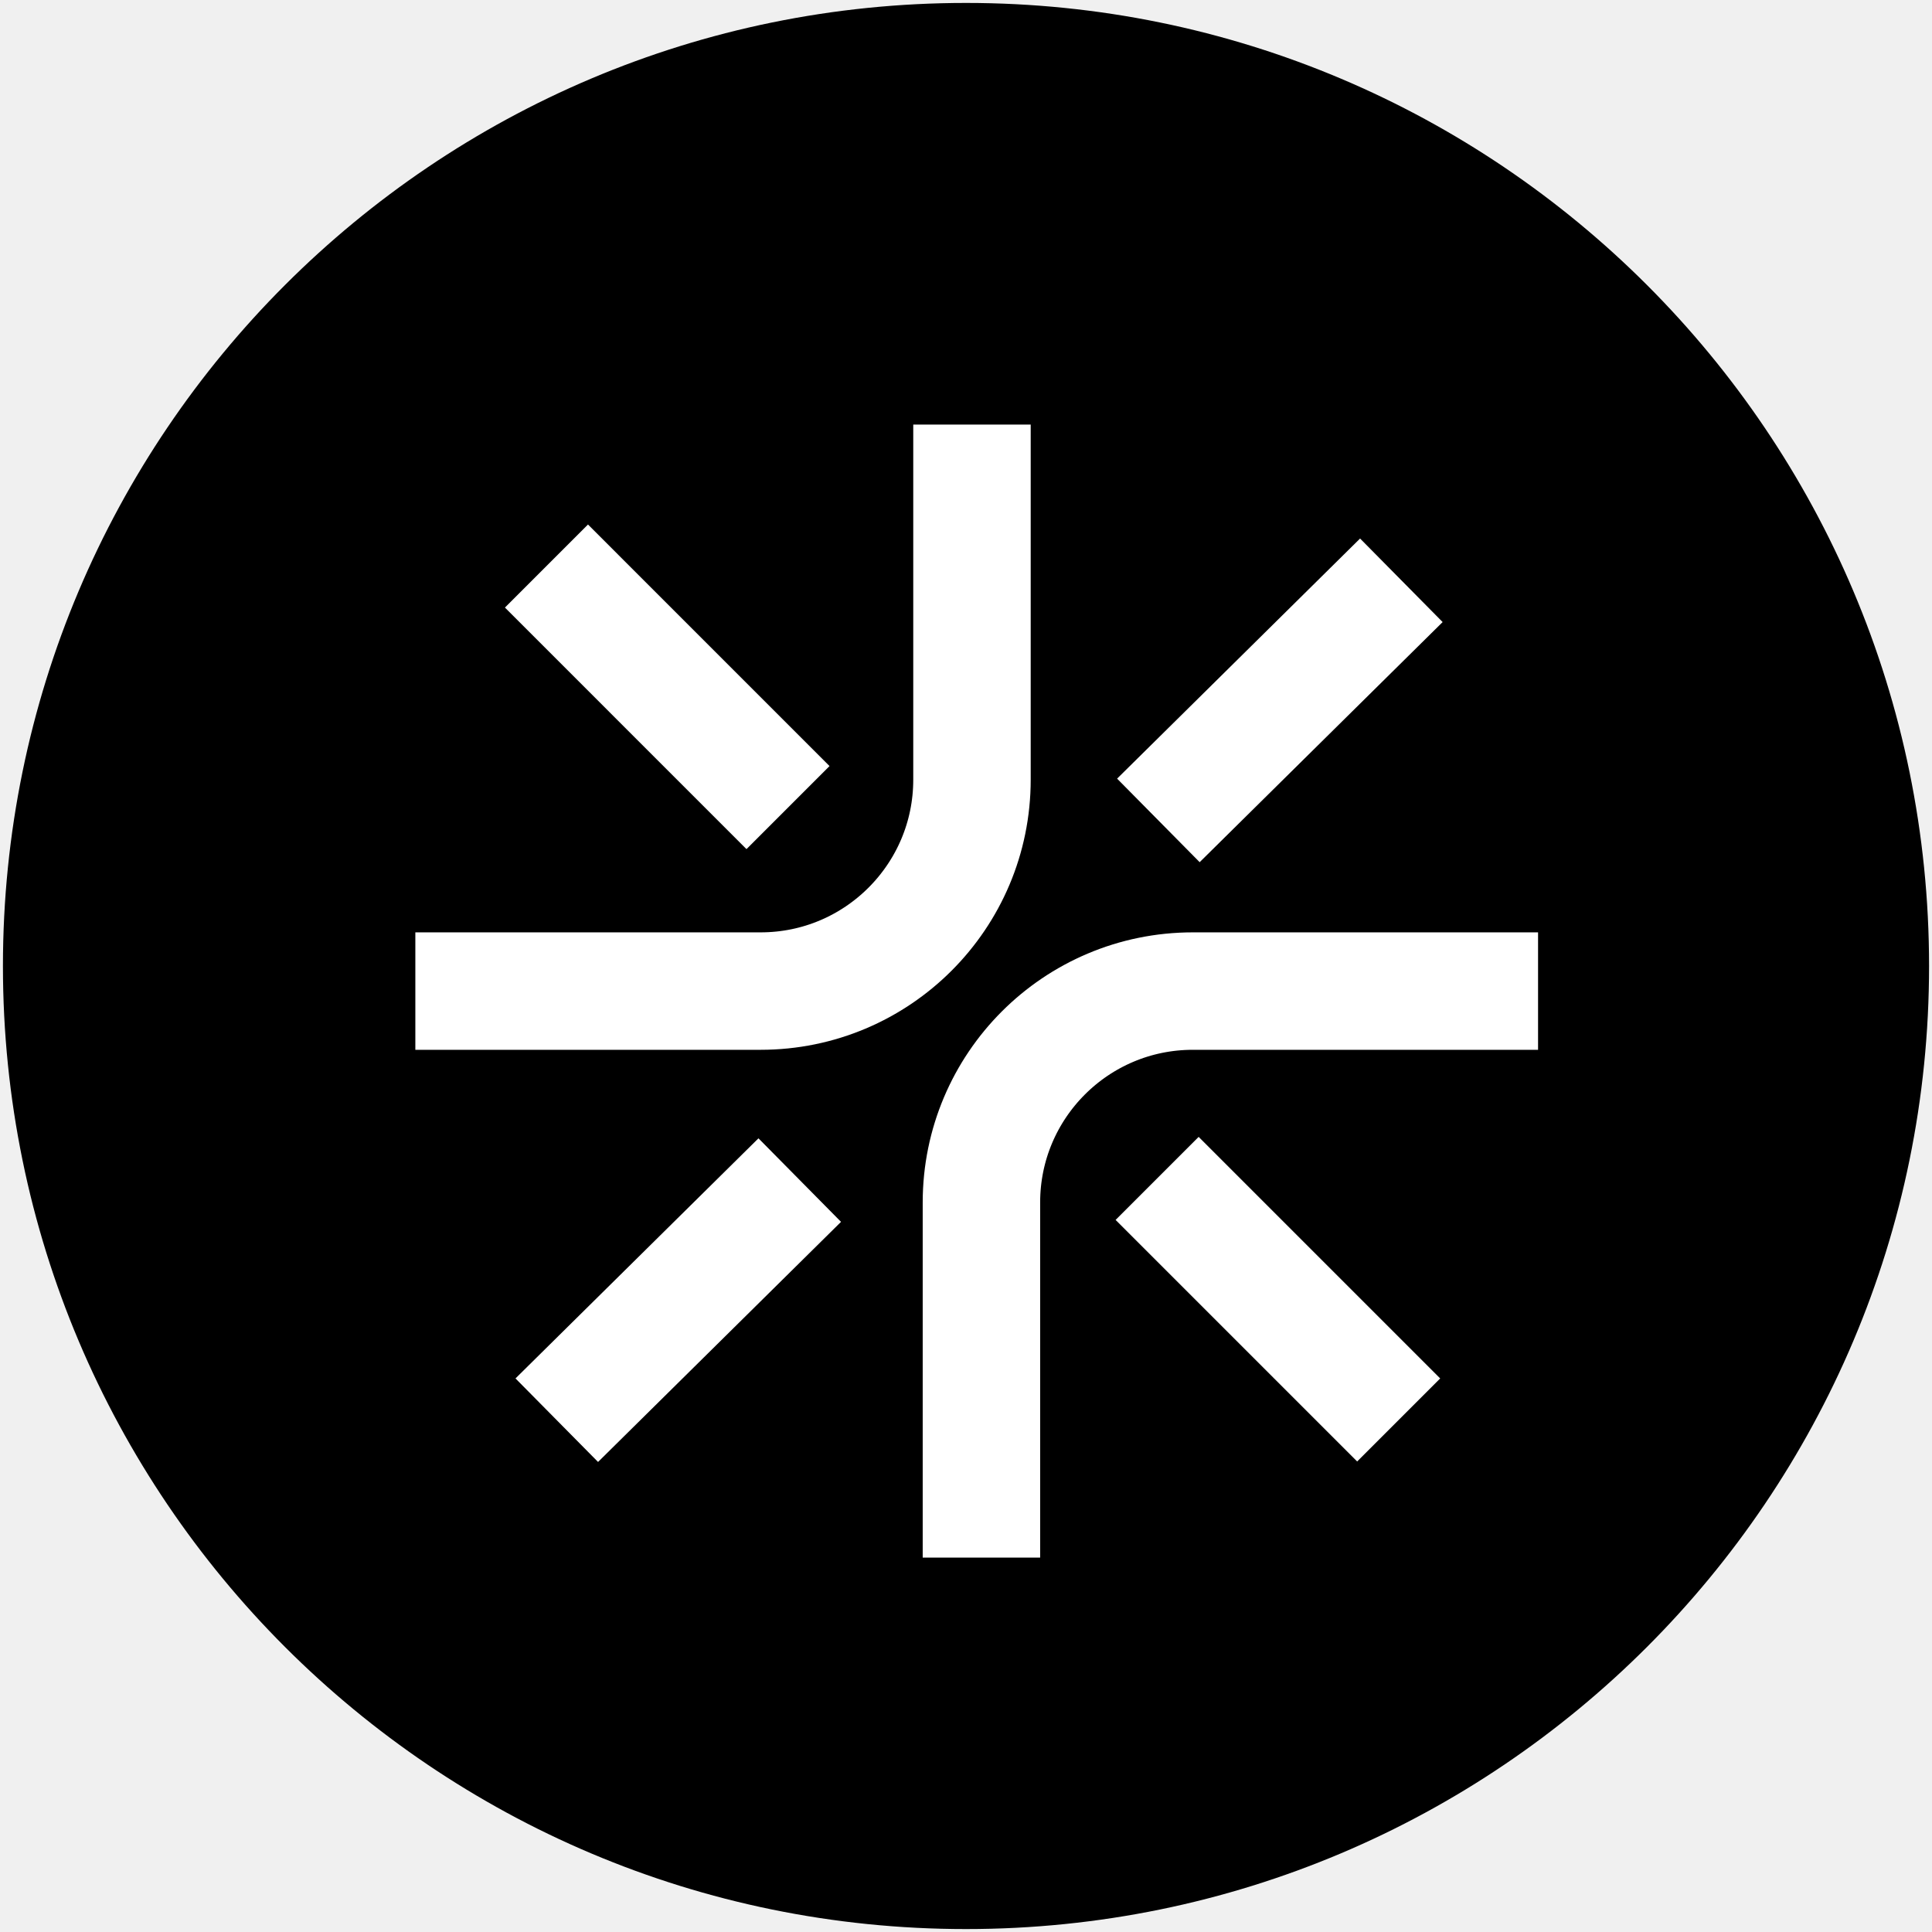
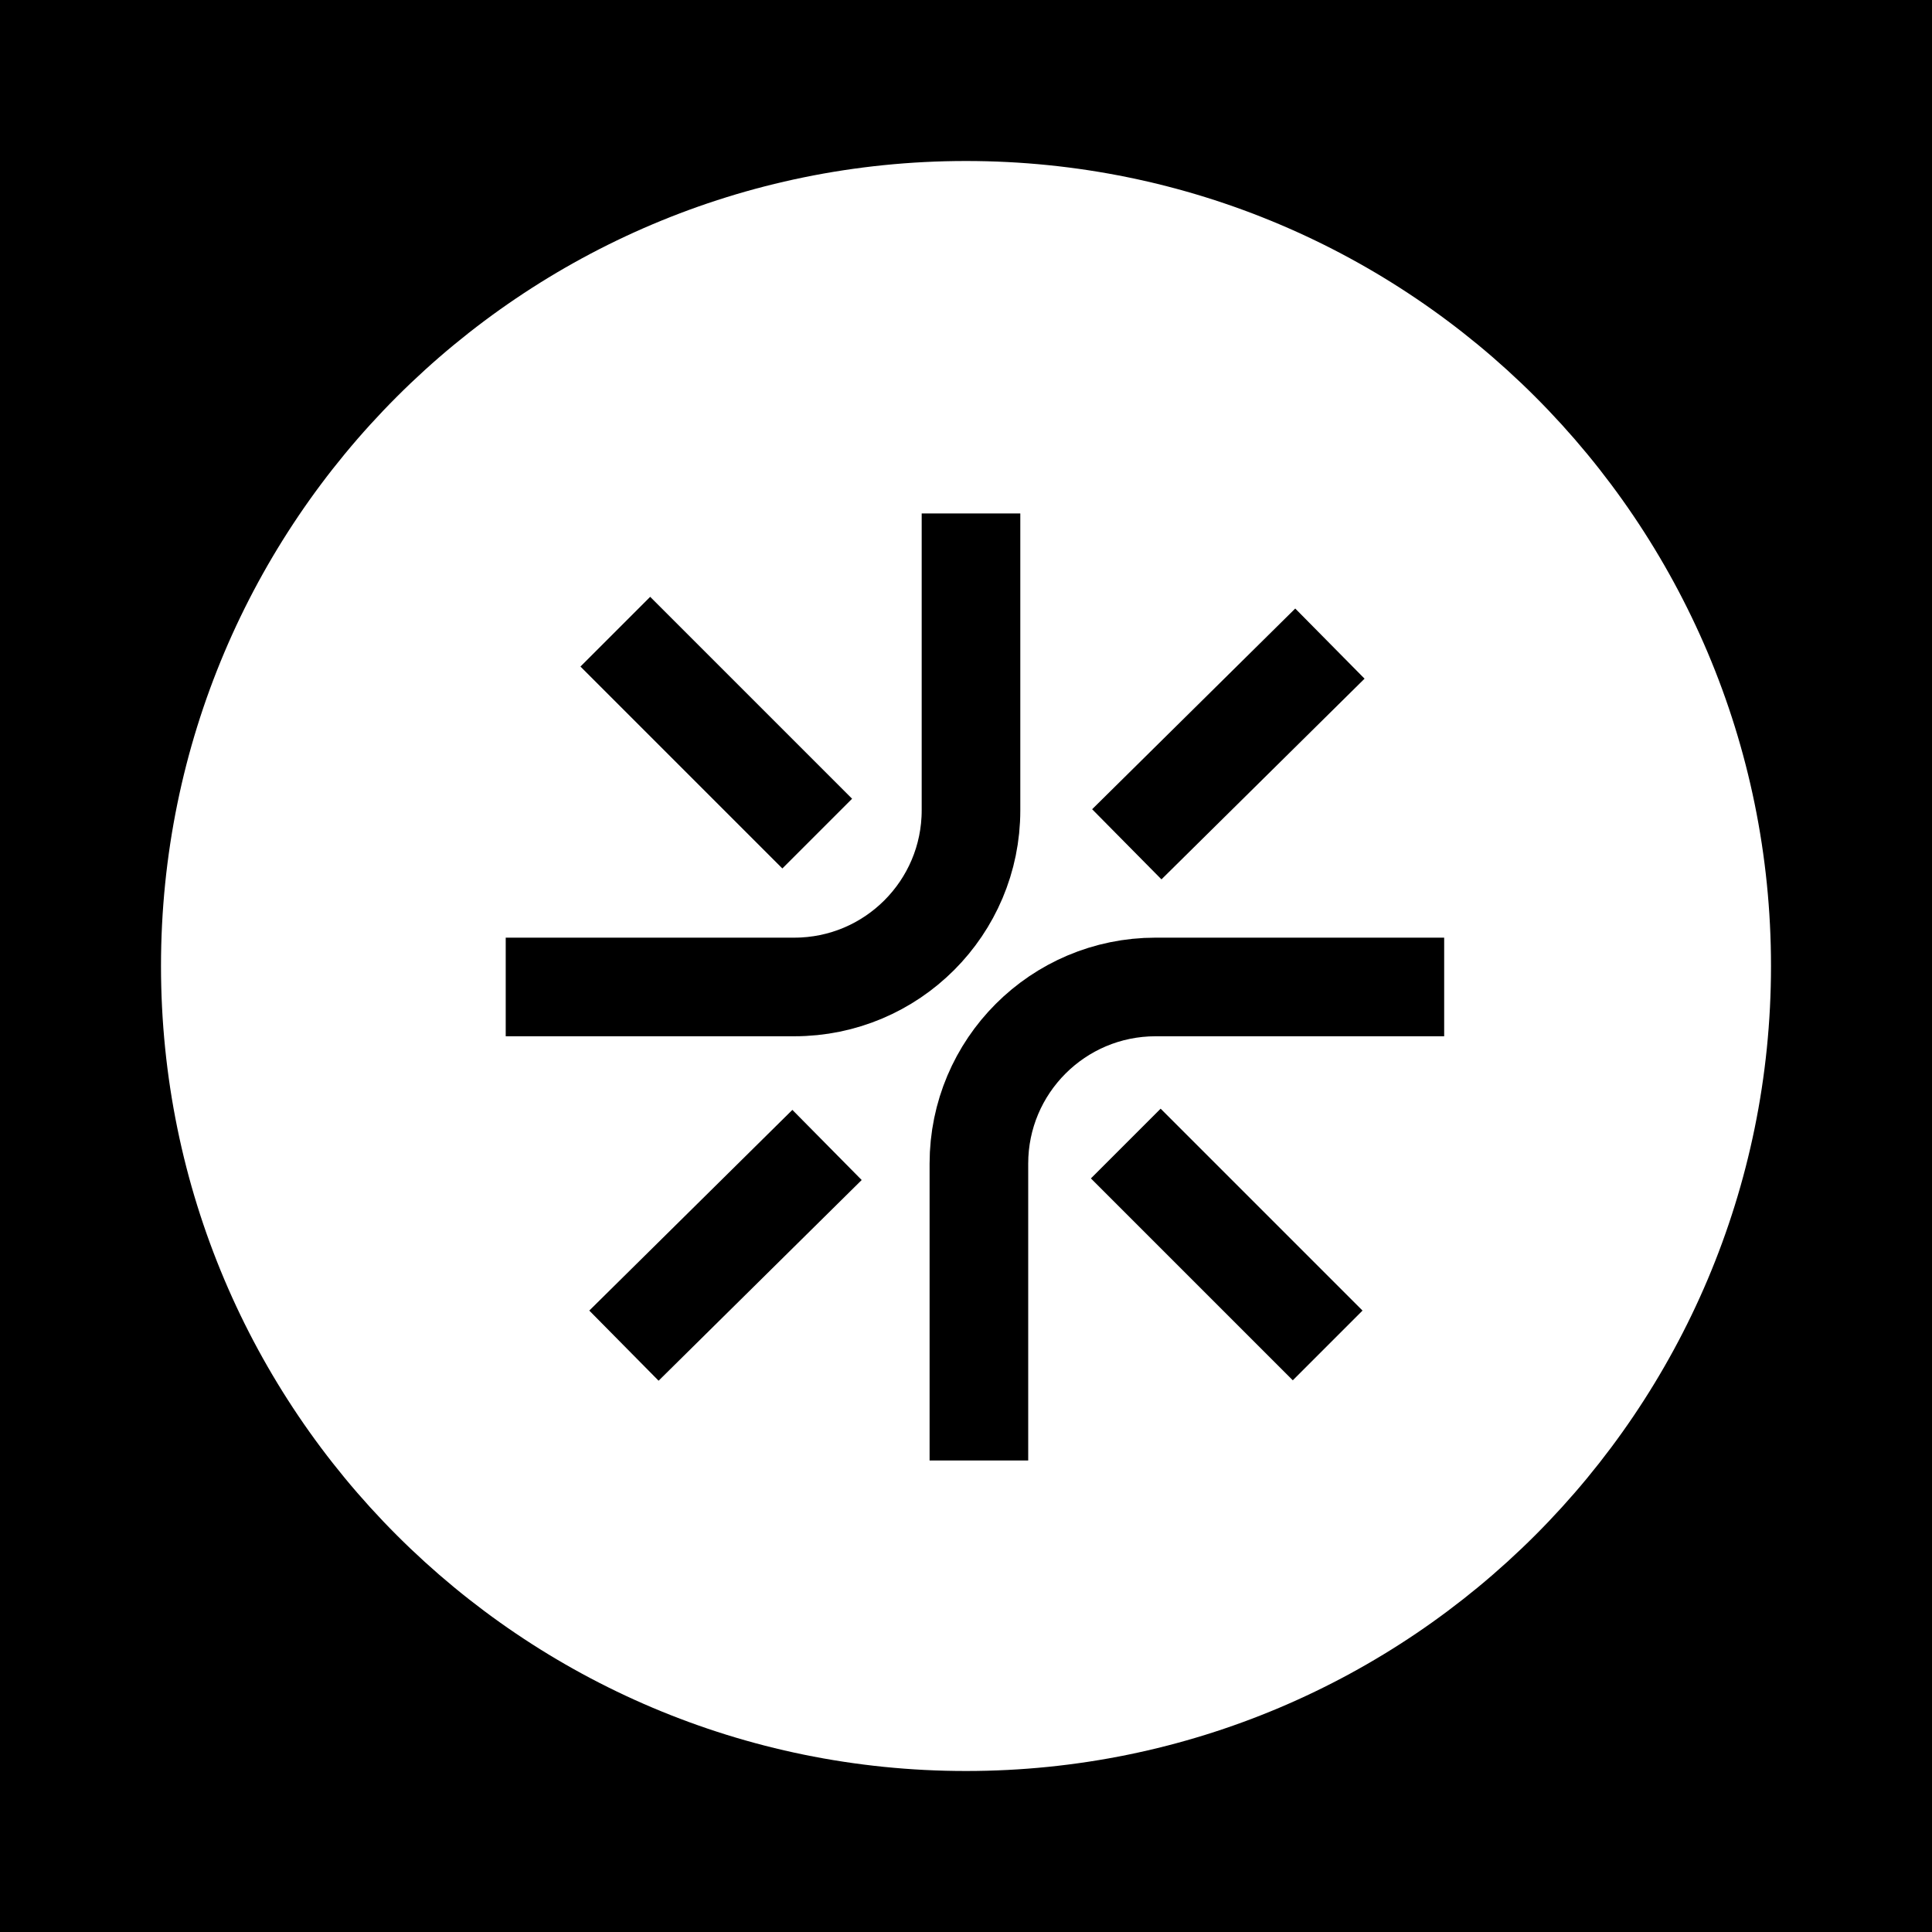
- <svg xmlns="http://www.w3.org/2000/svg" width="1em" height="1em" viewBox="0 0 328 329" fill="none" class="size-8.5">
-   <rect y="0.5" width="328" height="328" rx="164" fill="black" class="dark:fill-white" />
-   <path d="M165.018 72.301V132.771C165.018 152.653 148.9 168.771 129.018 168.771H70.229" stroke="white" stroke-width="20" class="dark:stroke-black" />
-   <path d="M166.627 265.241L166.627 204.771C166.627 184.889 182.744 168.771 202.627 168.771L261.416 168.771" stroke="white" stroke-width="20" class="dark:stroke-black" />
-   <line x1="238.136" y1="98.818" x2="196.76" y2="139.707" stroke="white" stroke-width="20" class="dark:stroke-black" />
-   <line x1="135.688" y1="200.957" x2="94.313" y2="241.845" stroke="white" stroke-width="20" class="dark:stroke-black" />
-   <line x1="133.689" y1="137.524" x2="92.557" y2="96.391" stroke="white" stroke-width="20" class="dark:stroke-black" />
-   <line x1="237.679" y1="241.803" x2="196.547" y2="200.671" stroke="white" stroke-width="20" class="dark:stroke-black" />
+ <svg xmlns="http://www.w3.org/2000/svg" width="300" height="300" viewBox="0 0 300 300" fill="none">
+   <rect width="300" height="300" fill="black" />
+   <path d="M275 150C275 80.964 219.036 25 150 25C80.964 25 25 80.964 25 150C25 219.036 80.964 275 150 275C219.036 275 275 219.036 275 150Z" fill="white" />
+   <path d="M150.776 79.726V125.816C150.776 140.97 138.491 153.255 123.337 153.255H78.528" stroke="black" stroke-width="15.313" />
+   <path d="M152.002 226.784V180.694C152.002 165.54 164.287 153.255 179.441 153.255H224.25" stroke="black" stroke-width="15.313" />
+   <path d="M206.506 99.938L174.969 131.103" stroke="black" stroke-width="15.313" />
+   <path d="M128.421 177.787L96.885 208.952" stroke="black" stroke-width="15.313" />
+   <path d="M126.897 129.439L95.546 98.088" stroke="black" stroke-width="15.313" />
+   <path d="M206.158 208.92L174.807 177.569" stroke="black" stroke-width="15.313" />
</svg>
